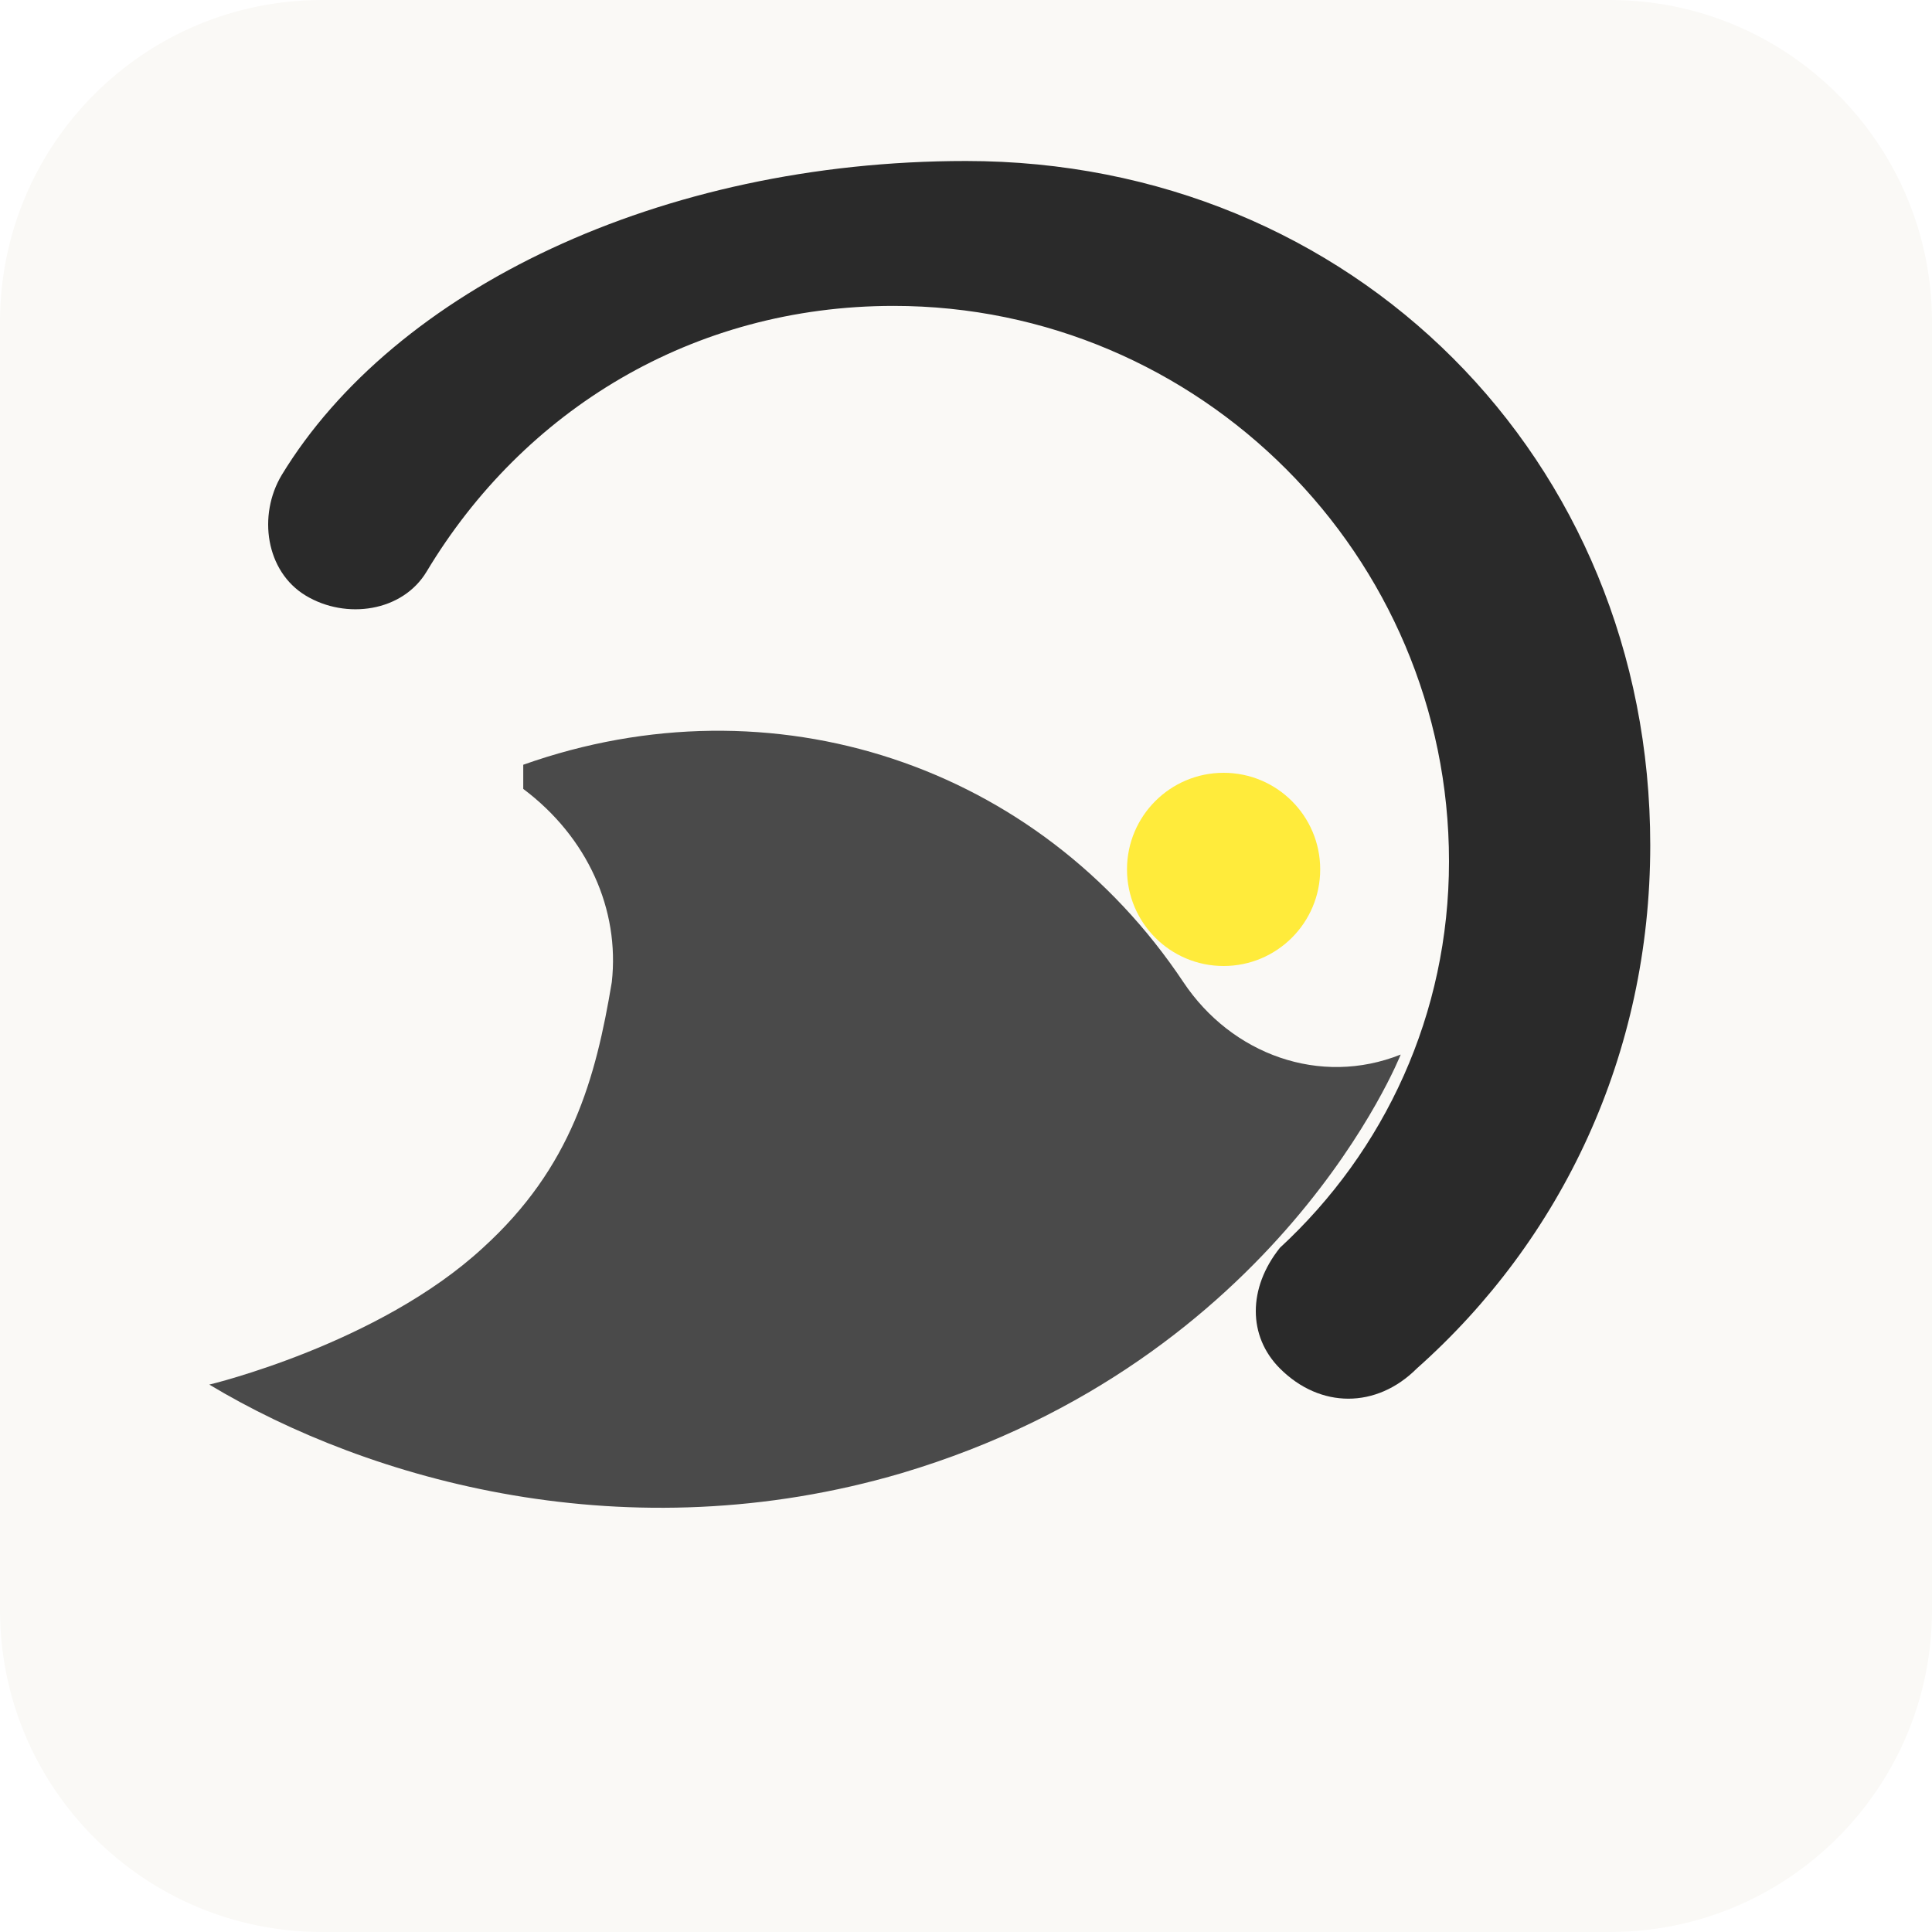
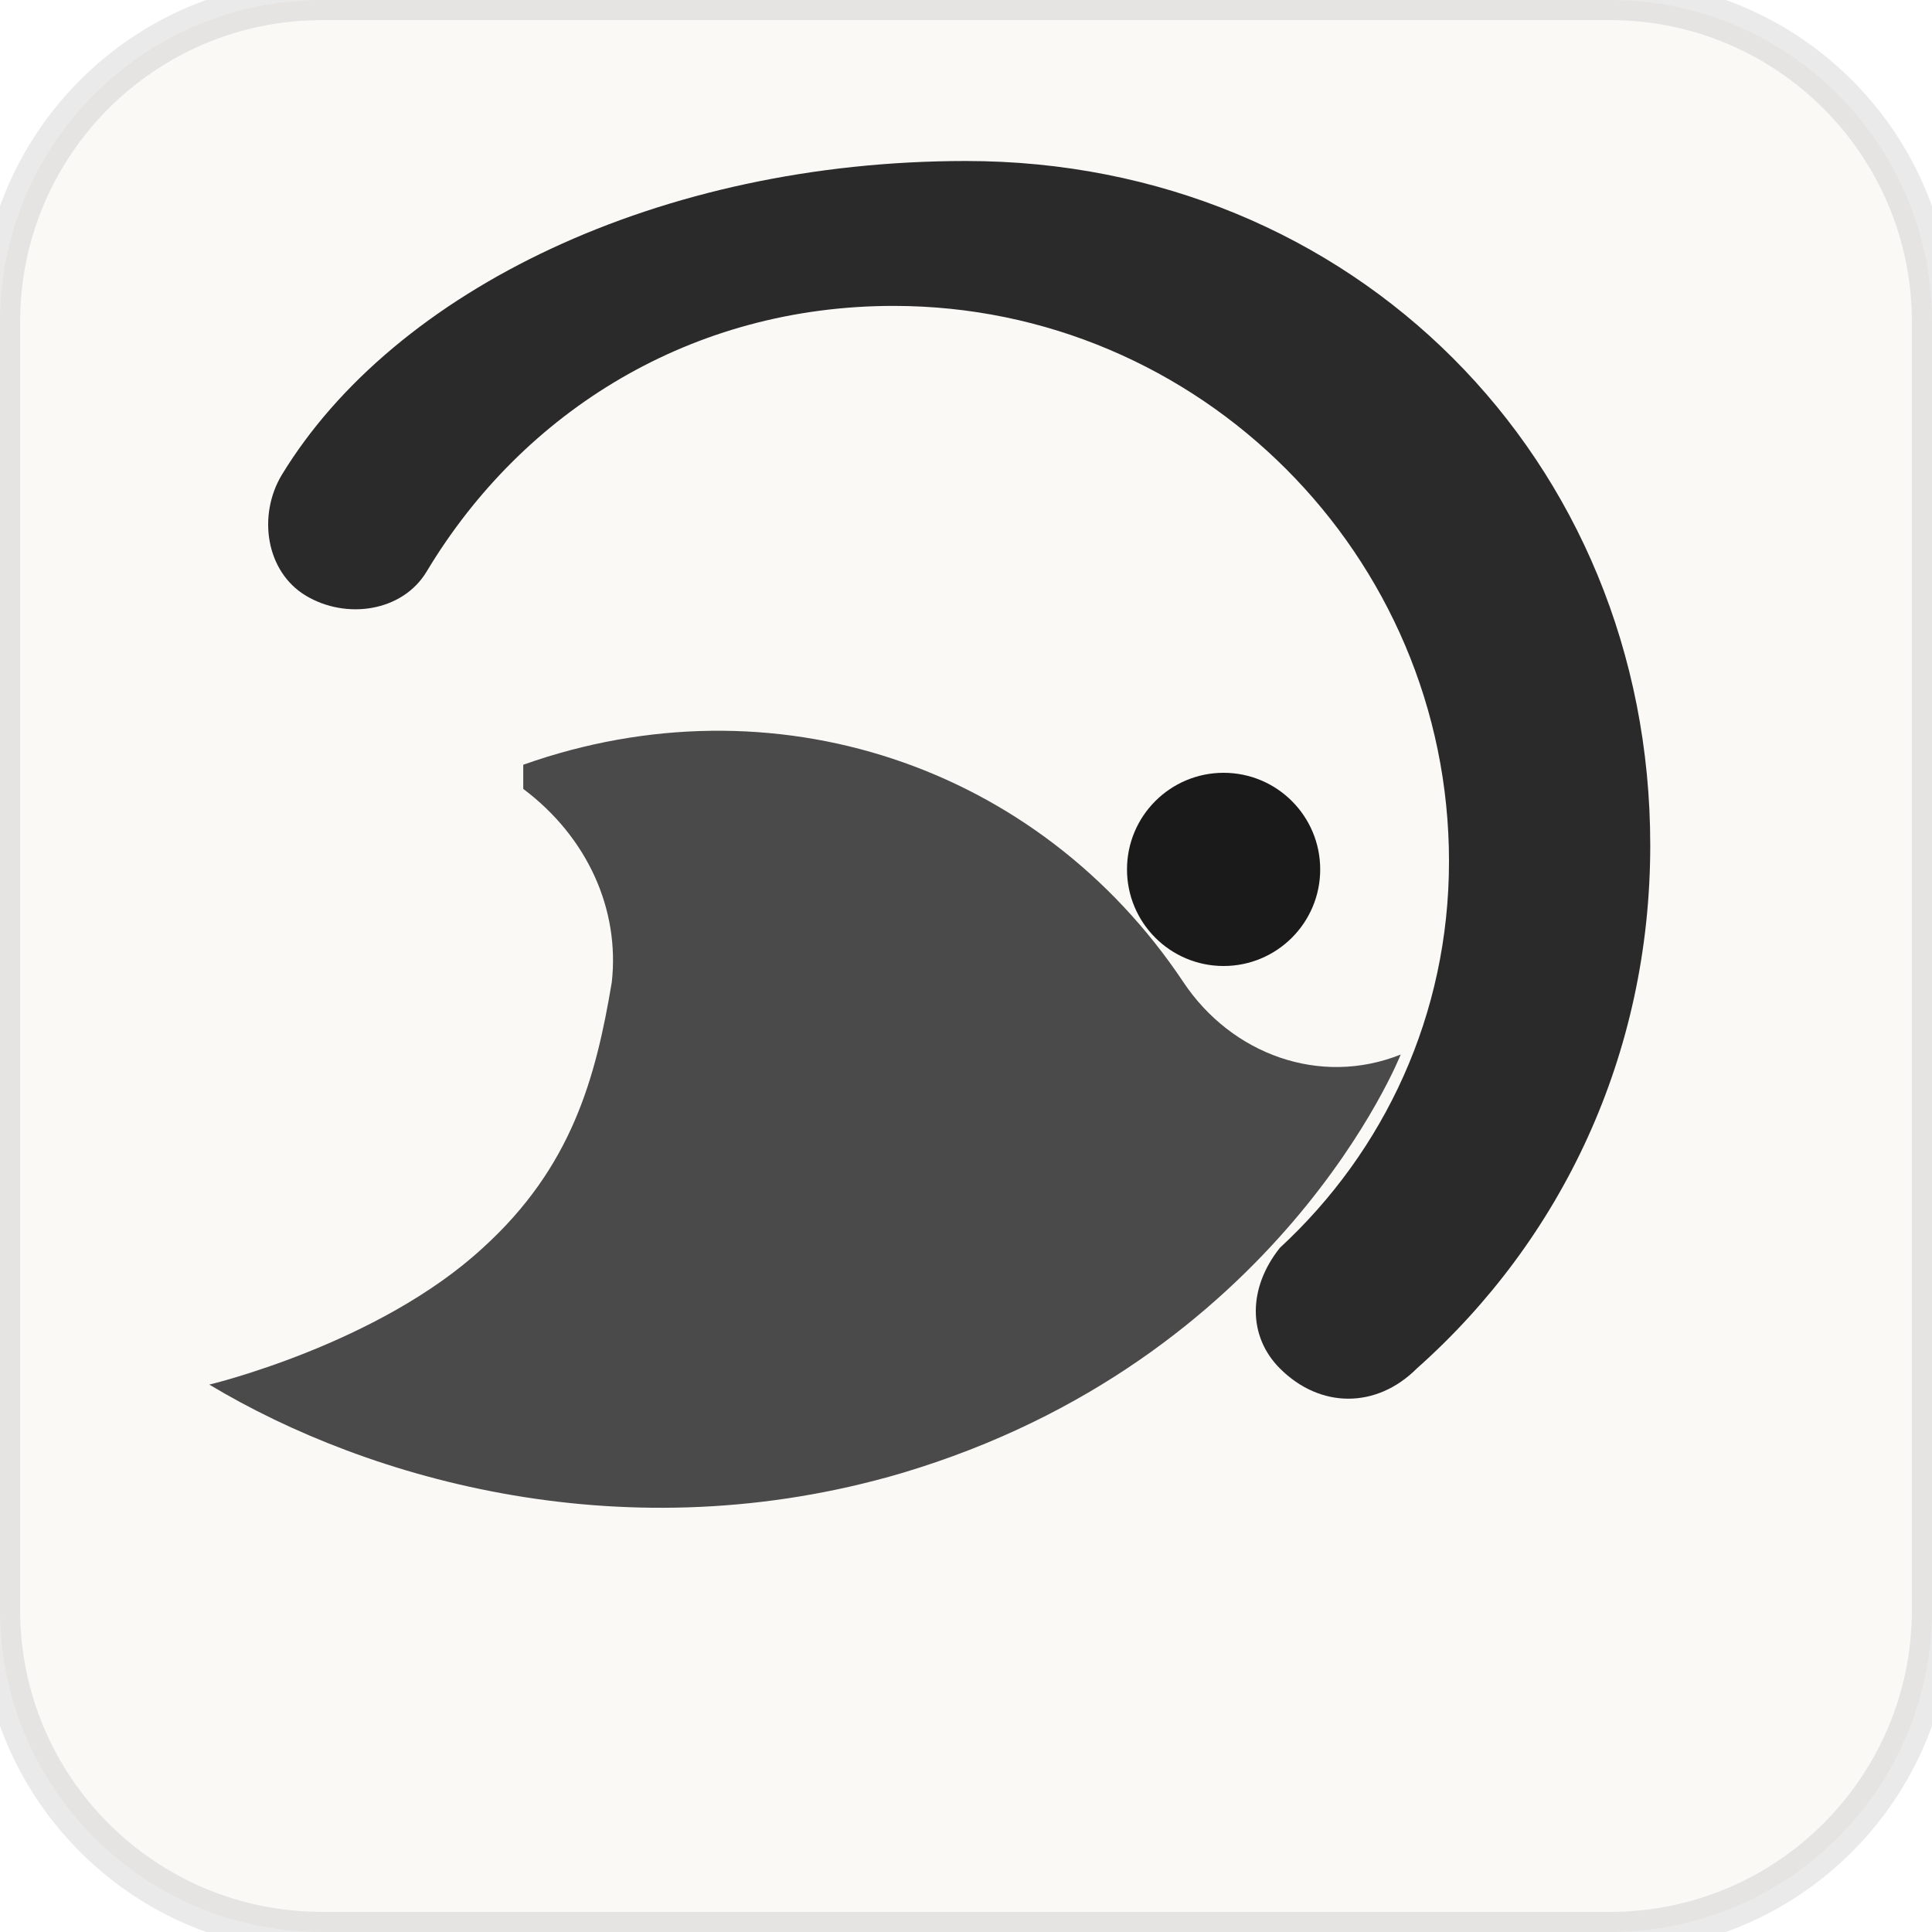
<svg xmlns="http://www.w3.org/2000/svg" width="1024" height="1024" viewBox="0 0 24 24" fill="none">
-   <rect width="24" height="24" rx="4" fill="#faf9f6" />
+   <rect width="24" height="24" rx="4" fill="#faf9f6" stroke="#00000015" stroke-width="0.5" />
  <path d="M12 2c4.8 0 8.5 3.7 8.5 8.5 0 2.6-1.1 4.9-2.9 6.5-.5.5-1.2.5-1.7 0-.4-.4-.4-1 0-1.5 1.3-1.2 2.1-2.9 2.1-4.8 0-3.8-3.1-6.9-6.9-6.9-2.5 0-4.6 1.3-5.8 3.3-.3.5-1 .6-1.5.3-.5-.3-.6-1-.3-1.5C4.9 3.6 8.2 2 12 2z" fill="#2a2a2a" />
  <path d="M6.5 9.5c3.1-1.1 6.4 0 8.2 2.7.6.9 1.7 1.3 2.7.9 0 0-1.5 3.8-6.2 5.2-3.4 1-6.6.1-8.6-1.1 0 0 2.1-.5 3.4-1.7 1.1-1 1.4-2.1 1.6-3.3.1-.9-.3-1.8-1.1-2.4z" fill="#4a4a4a" />
-   <circle cx="15.2" cy="10.8" r="1.2" fill="#ffeb3b" />
+   <circle cx="15.2" cy="10.8" r="1.2" fill="#1a1a1a" />
</svg>
